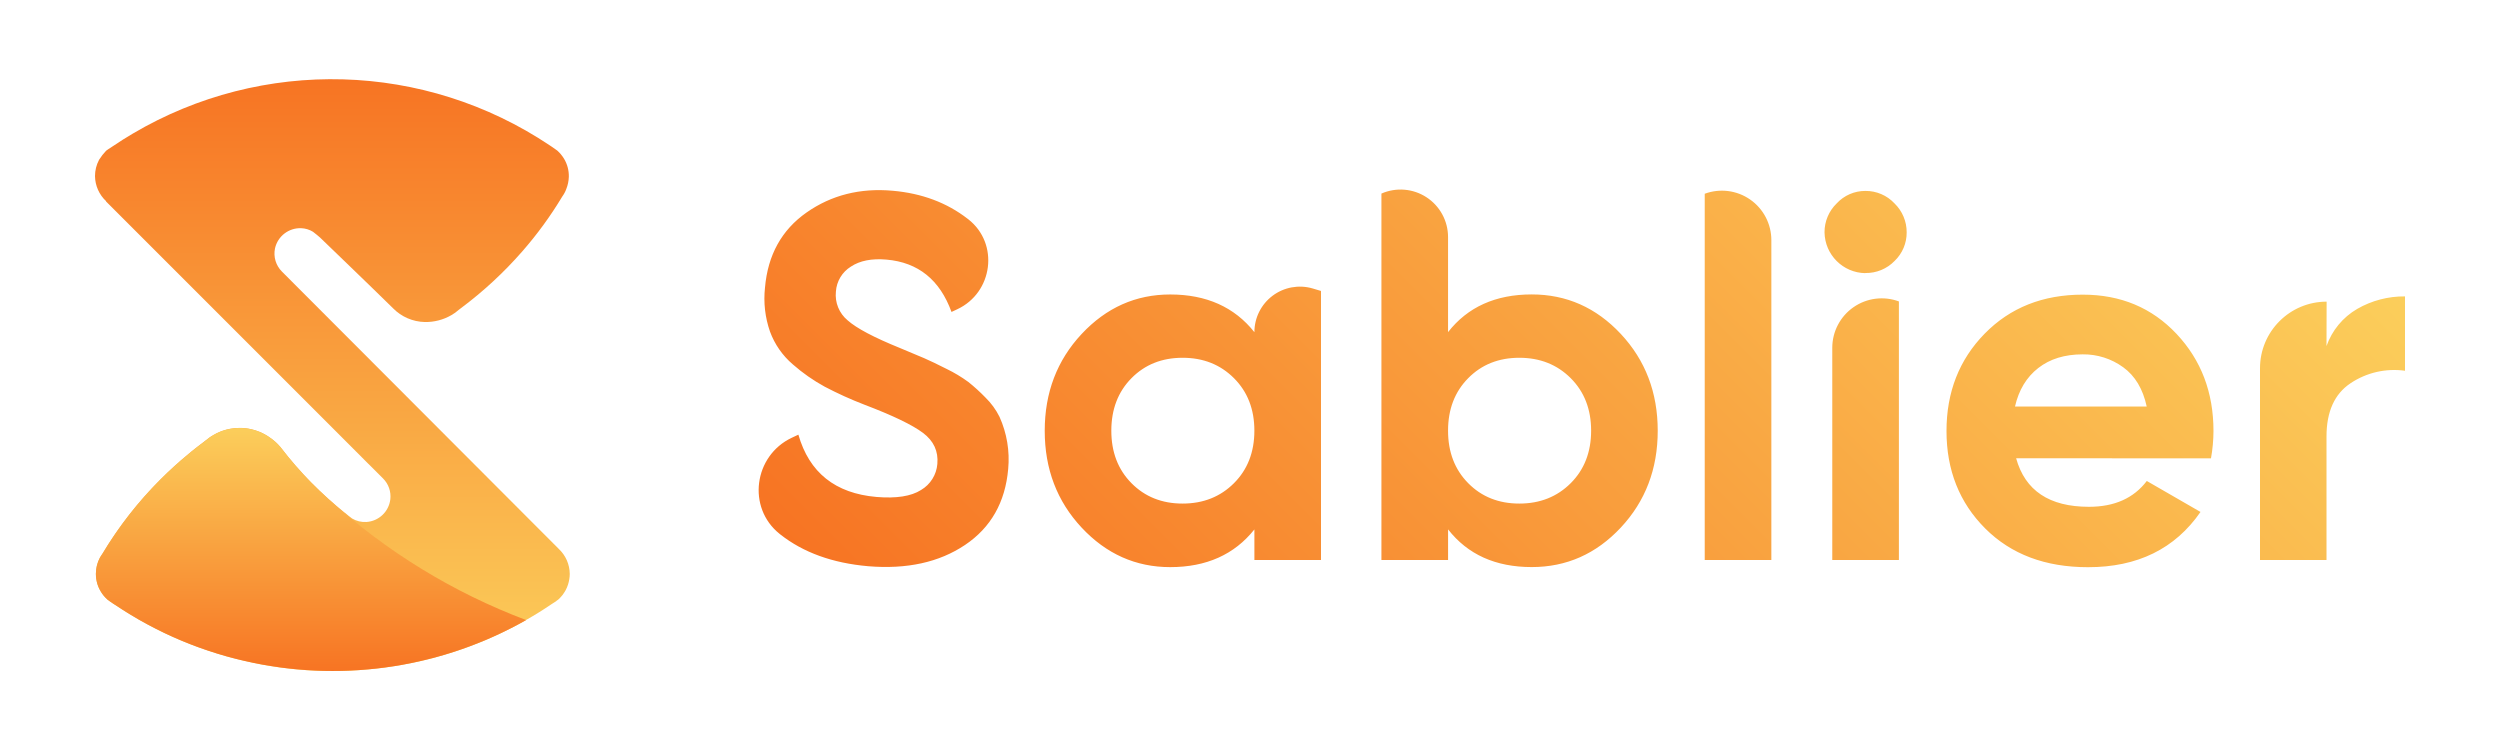
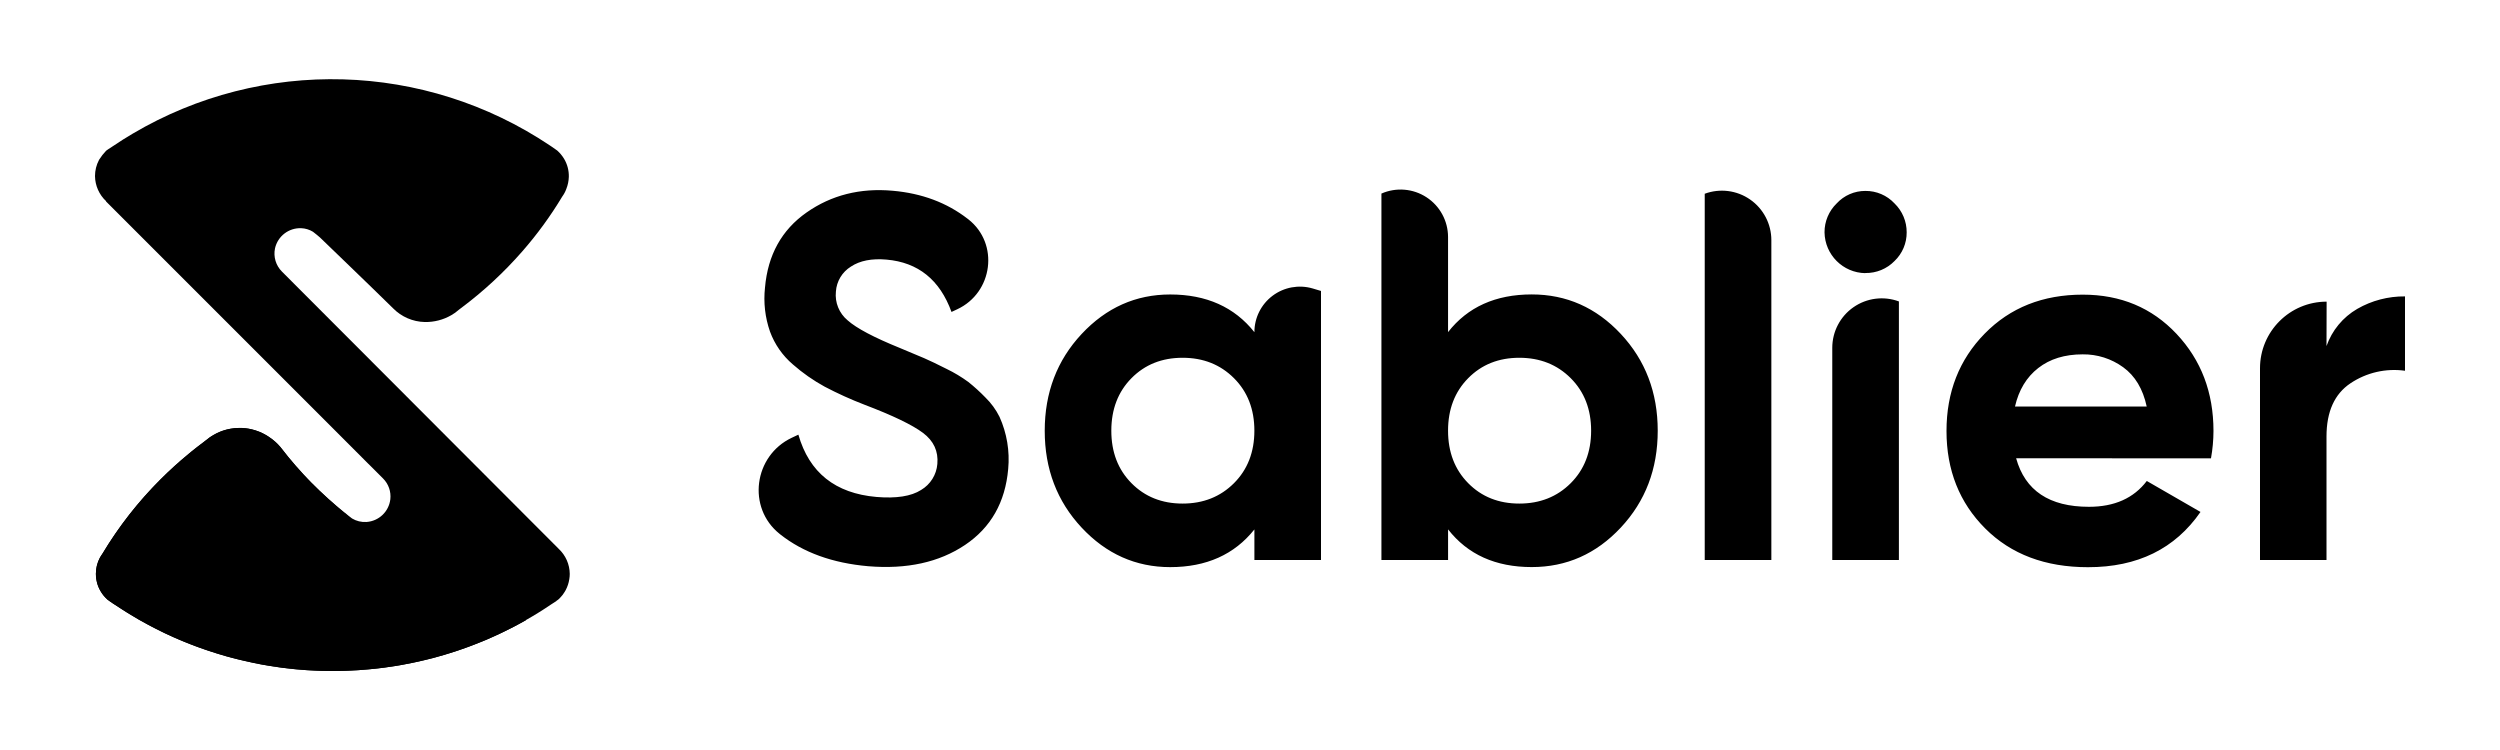
<svg xmlns="http://www.w3.org/2000/svg" xmlns:xlink="http://www.w3.org/1999/xlink" viewBox="0 0 1000 300">
  <defs>
    <linearGradient id="long-gradient_svg__a" x1="132.95" y1="31.6" x2="132.95" y2="268.4" gradientUnits="userSpaceOnUse">
-       <stop offset="0" stop-color="#f77423" />
-       <stop offset="1" stop-color="#fbce5b" />
+       <stop offset="0" stopColor="#f77423" />
+       <stop offset="1" stopColor="#fbce5b" />
    </linearGradient>
    <linearGradient id="long-gradient_svg__b" x1="124.39" y1="268.39" x2="124.39" y2="171.19" xlink:href="#long-gradient_svg__a" />
    <linearGradient id="long-gradient_svg__c" x1="439.4" y1="341.3" x2="812.05" y2="-31.35" xlink:href="#long-gradient_svg__a" />
  </defs>
  <path d="M227.9 229.55a12.42 12.42 0 0 1-.18 2.11 13.7 13.7 0 0 1-1.43 4.36l-.42.72a11.54 11.54 0 0 1-1.81 2.35l-.64.64-.26.2-.62.44v.06c-.68.46-1.59 1.06-2.07 1.33q-4.93 3.35-10.1 6.27c-1.61.94-3.25 1.81-4.88 2.67-1.21.64-2.45 1.25-3.68 1.85q-.75.39-1.49.72c-1.12.54-2.21 1.06-3.35 1.55l-.34.14q-2.06 1-4.18 1.79a3.71 3.71 0 0 1-.5.2c-1.25.52-2.51 1-3.76 1.47-.38.14-.76.3-1.16.44-2.91 1.08-5.86 2.05-8.82 2.93l-.42.14c-1.47.44-3 .86-4.48 1.25-2.45.64-4.94 1.24-7.45 1.77-1.59.34-3.19.66-4.78.94l-2.65.46c-1.65.28-3.31.52-5 .74s-3.39.4-5.1.56-3.37.3-5.06.42c-3.39.22-6.79.34-10.2.34a155.3 155.3 0 0 1-20-1.27c-3.94-.52-7.87-1.16-11.73-2s-7.34-1.64-10.96-2.67c-2.81-.79-5.57-1.69-8.32-2.63a152.3 152.3 0 0 1-16.34-6.65A156.28 156.28 0 0 1 46 241.91l-.68-.44c-.4-.26-.8-.52-1.18-.8l-1.14-.81c-.28-.26-.54-.52-.8-.8s-.5-.54-.72-.8a10.74 10.74 0 0 1-1.18-1.69 12.53 12.53 0 0 1-1.5-3.57 13.33 13.33 0 0 1-.44-3.47 16.09 16.09 0 0 1 .1-1.7 13.1 13.1 0 0 1 1.17-4.07c.12-.26.24-.52.38-.76s.3-.52.46-.78.34-.52.52-.78a152.3 152.3 0 0 1 23.2-29.68c.9-.9 1.81-1.79 2.73-2.67s1.85-1.73 2.79-2.59c.72-.66 1.43-1.29 2.17-1.93a.11.11 0 0 1 .06-.08c3.09-2.69 6.29-5.3 9.62-7.77l.38-.3.42-.32a13.49 13.49 0 0 1 1.45-1.1 14.36 14.36 0 0 1 1.59-1 19.46 19.46 0 0 1 2.41-1.22c.4-.18.84-.34 1.25-.48a20 20 0 0 1 2.65-.72 20.81 20.81 0 0 1 4.18-.42 20.16 20.16 0 0 1 4.66.54c.5.12 1 .26 1.49.4a20.74 20.74 0 0 1 6.43 3.3q.45.33.89.69c.33.27.65.55 1 .85a22.45 22.45 0 0 1 1.8 1.87l.4.5c.92 1.2 1.85 2.37 2.81 3.55q2.87 3.5 5.94 6.81c1 1.12 2.07 2.21 3.13 3.29 2.23 2.25 4.54 4.46 6.89 6.57 2.15 1.93 4.34 3.78 6.61 5.6h.06l1.19 1c.46.38 1 .78 1.41 1.1l.18.14a10 10 0 0 0 5.82 1.42 10.3 10.3 0 0 0 9.53-9.06 10.12 10.12 0 0 0-2.92-8.35l-5.7-5.7c-.06 0-.1-.08-.16-.14l-13.6-13.62-13.46-13.46-77.91-77.91.08-.06A14 14 0 0 1 38 70.43a13.79 13.79 0 0 1 1.61-6.47l.07-.12a21.94 21.94 0 0 1 2.74-3.51l.3-.24q.24-.15.6-.42c.7-.48 1.59-1.06 2.07-1.35 2.53-1.71 5.12-3.35 7.73-4.88a156.65 156.65 0 0 1 166.8 4.72l.66.44c.8.52 1.57 1.08 2.33 1.63a14.46 14.46 0 0 1 2.71 3.27 13.43 13.43 0 0 1 1.91 7.27 14.29 14.29 0 0 1-1 4.79 12.17 12.17 0 0 1-1.62 3.05 152.67 152.67 0 0 1-16 21.95 158.1 158.1 0 0 1-24.58 22.74l-.84.64a16.28 16.28 0 0 1-3 2.15 20.36 20.36 0 0 1-10.49 2.72h-.1a18.35 18.35 0 0 1-12.65-5.47C149.32 115.52 128 95 128 95l-1.25-1.06a16.83 16.83 0 0 0-1.39-1.1l-.18-.14a9.74 9.74 0 0 0-4.69-1.42A10.33 10.33 0 0 0 110 99.35a10.18 10.18 0 0 0 2.79 9.3l110.67 110.86a13.9 13.9 0 0 1 4.44 10.04Z" style="fill: url(&quot;#long-gradient_svg__a&quot;);" />
  <path d="M131.3 199.53c-2.36-2.11-4.68-4.33-6.89-6.58a150.77 150.77 0 0 1-11.89-13.65l-.39-.49a20.14 20.14 0 0 0-4.5-4A20.89 20.89 0 0 0 85.4 174a17.32 17.32 0 0 0-3 2.15l-.42.32-.39.32A155.42 155.42 0 0 0 41 221.48a14.3 14.3 0 0 0-1 1.52 14.1 14.1 0 0 0-1.65 6.54 13.34 13.34 0 0 0 1.93 7 13 13 0 0 0 2.72 3.3c.74.56 1.51 1.13 2.32 1.65l.67.42a154.4 154.4 0 0 0 55.46 23.25 156.87 156.87 0 0 0 109-17.13 247.56 247.56 0 0 1-79.15-48.5Z" style="fill: url(&quot;#long-gradient_svg__b&quot;);" />
  <path d="m525.05 115.38 3.35 1V224h-26.64v-12.23q-12 15.08-33.67 15.08-20.66 0-35.43-15.8t-14.77-38.73q0-22.93 14.77-38.73t35.43-15.8q21.69 0 33.67 15.08a18.2 18.2 0 0 1 23.29-17.49Zm-72.46 77.89q8.06 8.16 20.45 8.16t20.55-8.16q8.16-8.16 8.16-21t-8.16-21q-8.16-8.16-20.55-8.16t-20.45 8.16q-8.05 8.16-8.06 21t8.06 21Zm160.1-75.5q20.86 0 35.63 15.8t14.77 38.73q0 22.93-14.77 38.73t-35.63 15.8q-21.69 0-33.46-15.08V224h-26.66V77.43a19 19 0 0 1 26.65 17.36v38.06q11.78-15.07 33.47-15.08Zm-25.41 75.5q8.05 8.16 20.45 8.16t20.56-8.16q8.16-8.16 8.16-21t-8.16-21q-8.17-8.16-20.56-8.16t-20.45 8.16q-8.06 8.16-8.06 21t8.06 21ZM681.89 224V77.5a19.78 19.78 0 0 1 26.65 18.55V224Zm64.24-114.74a16.58 16.58 0 0 1-16.32-16.32 16 16 0 0 1 4.86-11.57 15.51 15.51 0 0 1 11.47-5 15.73 15.73 0 0 1 11.67 5 16 16 0 0 1 4.86 11.57 15.68 15.68 0 0 1-4.86 11.47 15.91 15.91 0 0 1-11.68 4.8ZM732.91 224v-84.88a19.78 19.78 0 0 1 26.65-18.55V224Zm73.54-40.7q5.37 19.42 29.13 19.42 15.29 0 23.14-10.33l21.48 12.39q-15.29 22.11-45 22.1-25.62 0-41.11-15.49t-15.49-39q0-23.34 15.28-38.94t39.25-15.59q22.72 0 37.49 15.7t14.77 38.83a62.6 62.6 0 0 1-1 10.95Zm-.45-20.7h52.68q-2.27-10.53-9.4-15.7a27 27 0 0 0-16.22-5.16q-10.75 0-17.77 5.48T806 162.6Zm124.6-24.17a27.84 27.84 0 0 1 12.29-14.87 37.52 37.52 0 0 1 19.11-5v29.74a31.38 31.38 0 0 0-21.79 5q-9.61 6.41-9.61 21.28V224H904v-76.69a26.65 26.65 0 0 1 26.65-26.65Zm-583.3 88.06q-21.41-1.87-35.18-12.72l-.27-.22c-13.13-10.48-10.34-31.25 4.85-38.44l2.65-1.25q6.51 22.76 31.21 24.92 11.93 1 17.87-2.79a13.32 13.32 0 0 0 6.51-10.42q.67-7.62-5.76-12.43t-23.48-11.29a149.74 149.74 0 0 1-15.85-7.19 70.93 70.93 0 0 1-12.7-8.89 31.59 31.59 0 0 1-9.15-13.13 40.19 40.19 0 0 1-2-17.64q1.71-19.55 16.62-30t34.46-8.7q17.49 1.53 30 11.23l.25.19c12.44 9.75 9.87 29.34-4.46 36l-2.27 1.06q-7-19.28-26-20.94-8.85-.77-14.24 2.8a12.72 12.72 0 0 0-6 10 13.15 13.15 0 0 0 4.7 11.5q5.29 4.72 20.91 11.06 6.4 2.64 9.7 4.07t9 4.31a56.32 56.32 0 0 1 8.67 5.21 72.77 72.77 0 0 1 6.82 6.2 28.52 28.52 0 0 1 5.65 7.75 41.37 41.37 0 0 1 3.47 20.83q-1.75 20-17.28 30.42t-38.7 8.5Z" style="fill: url(&quot;#long-gradient_svg__c&quot;);" />
</svg>
